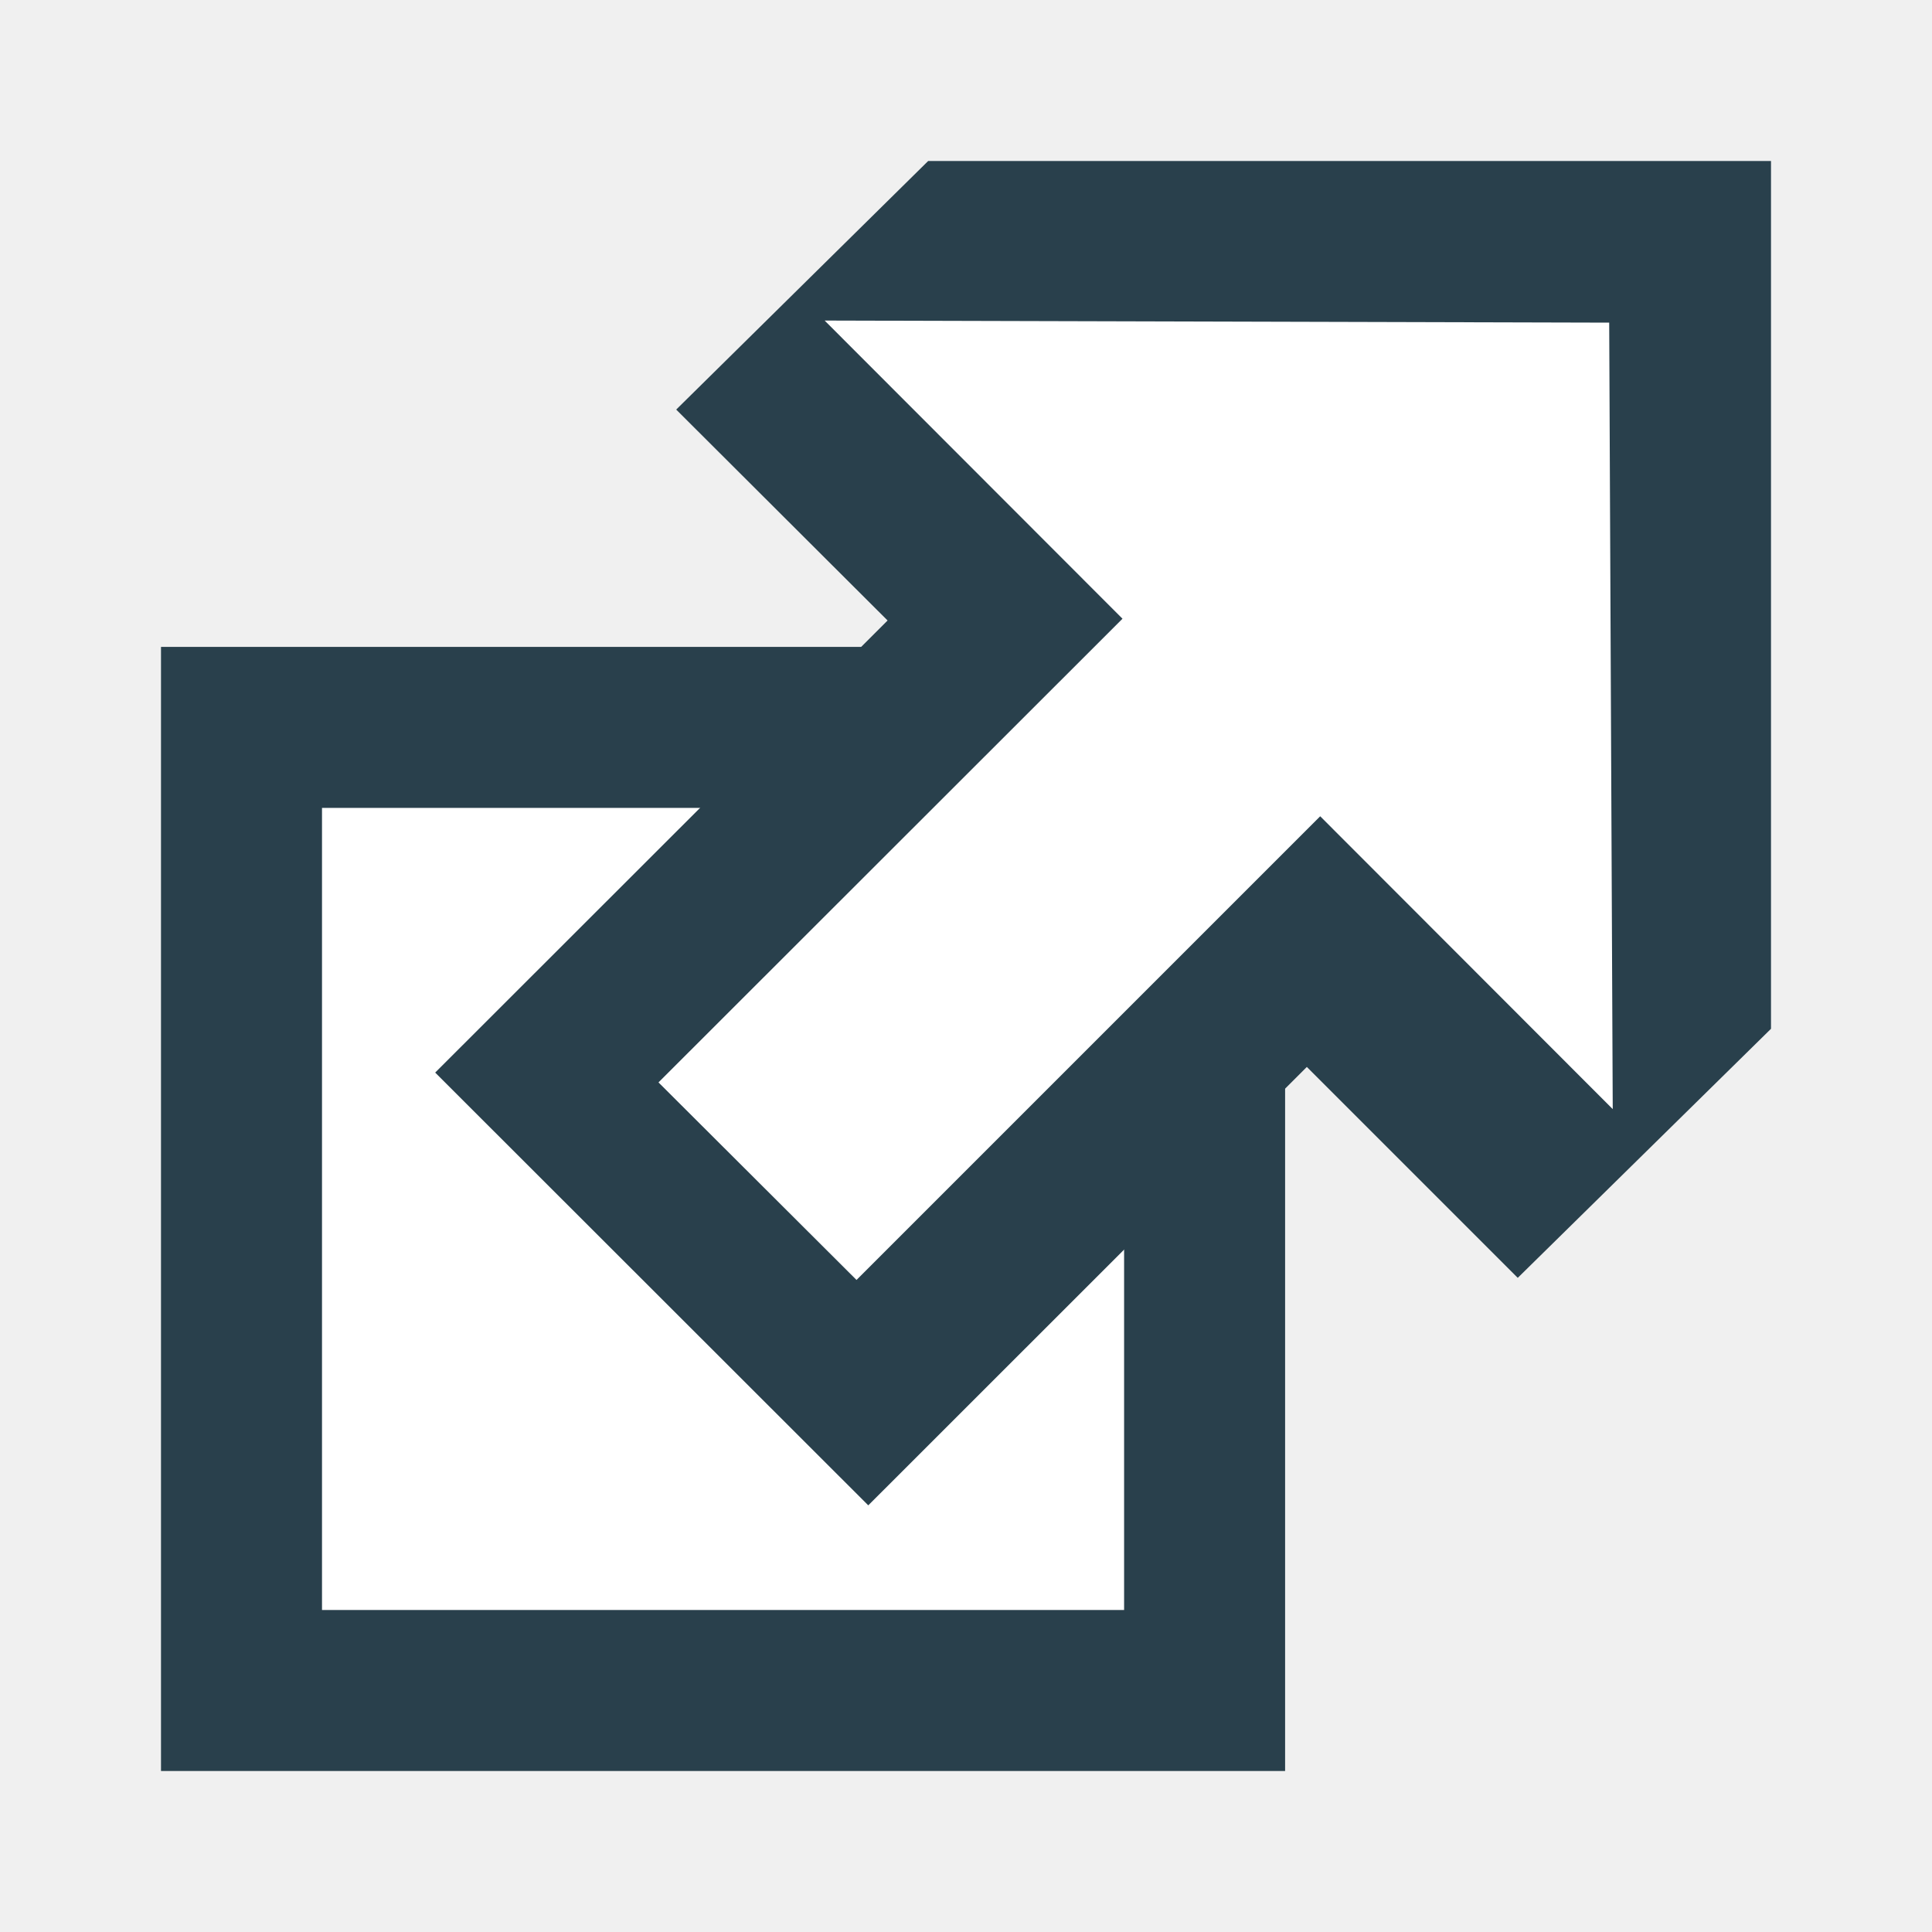
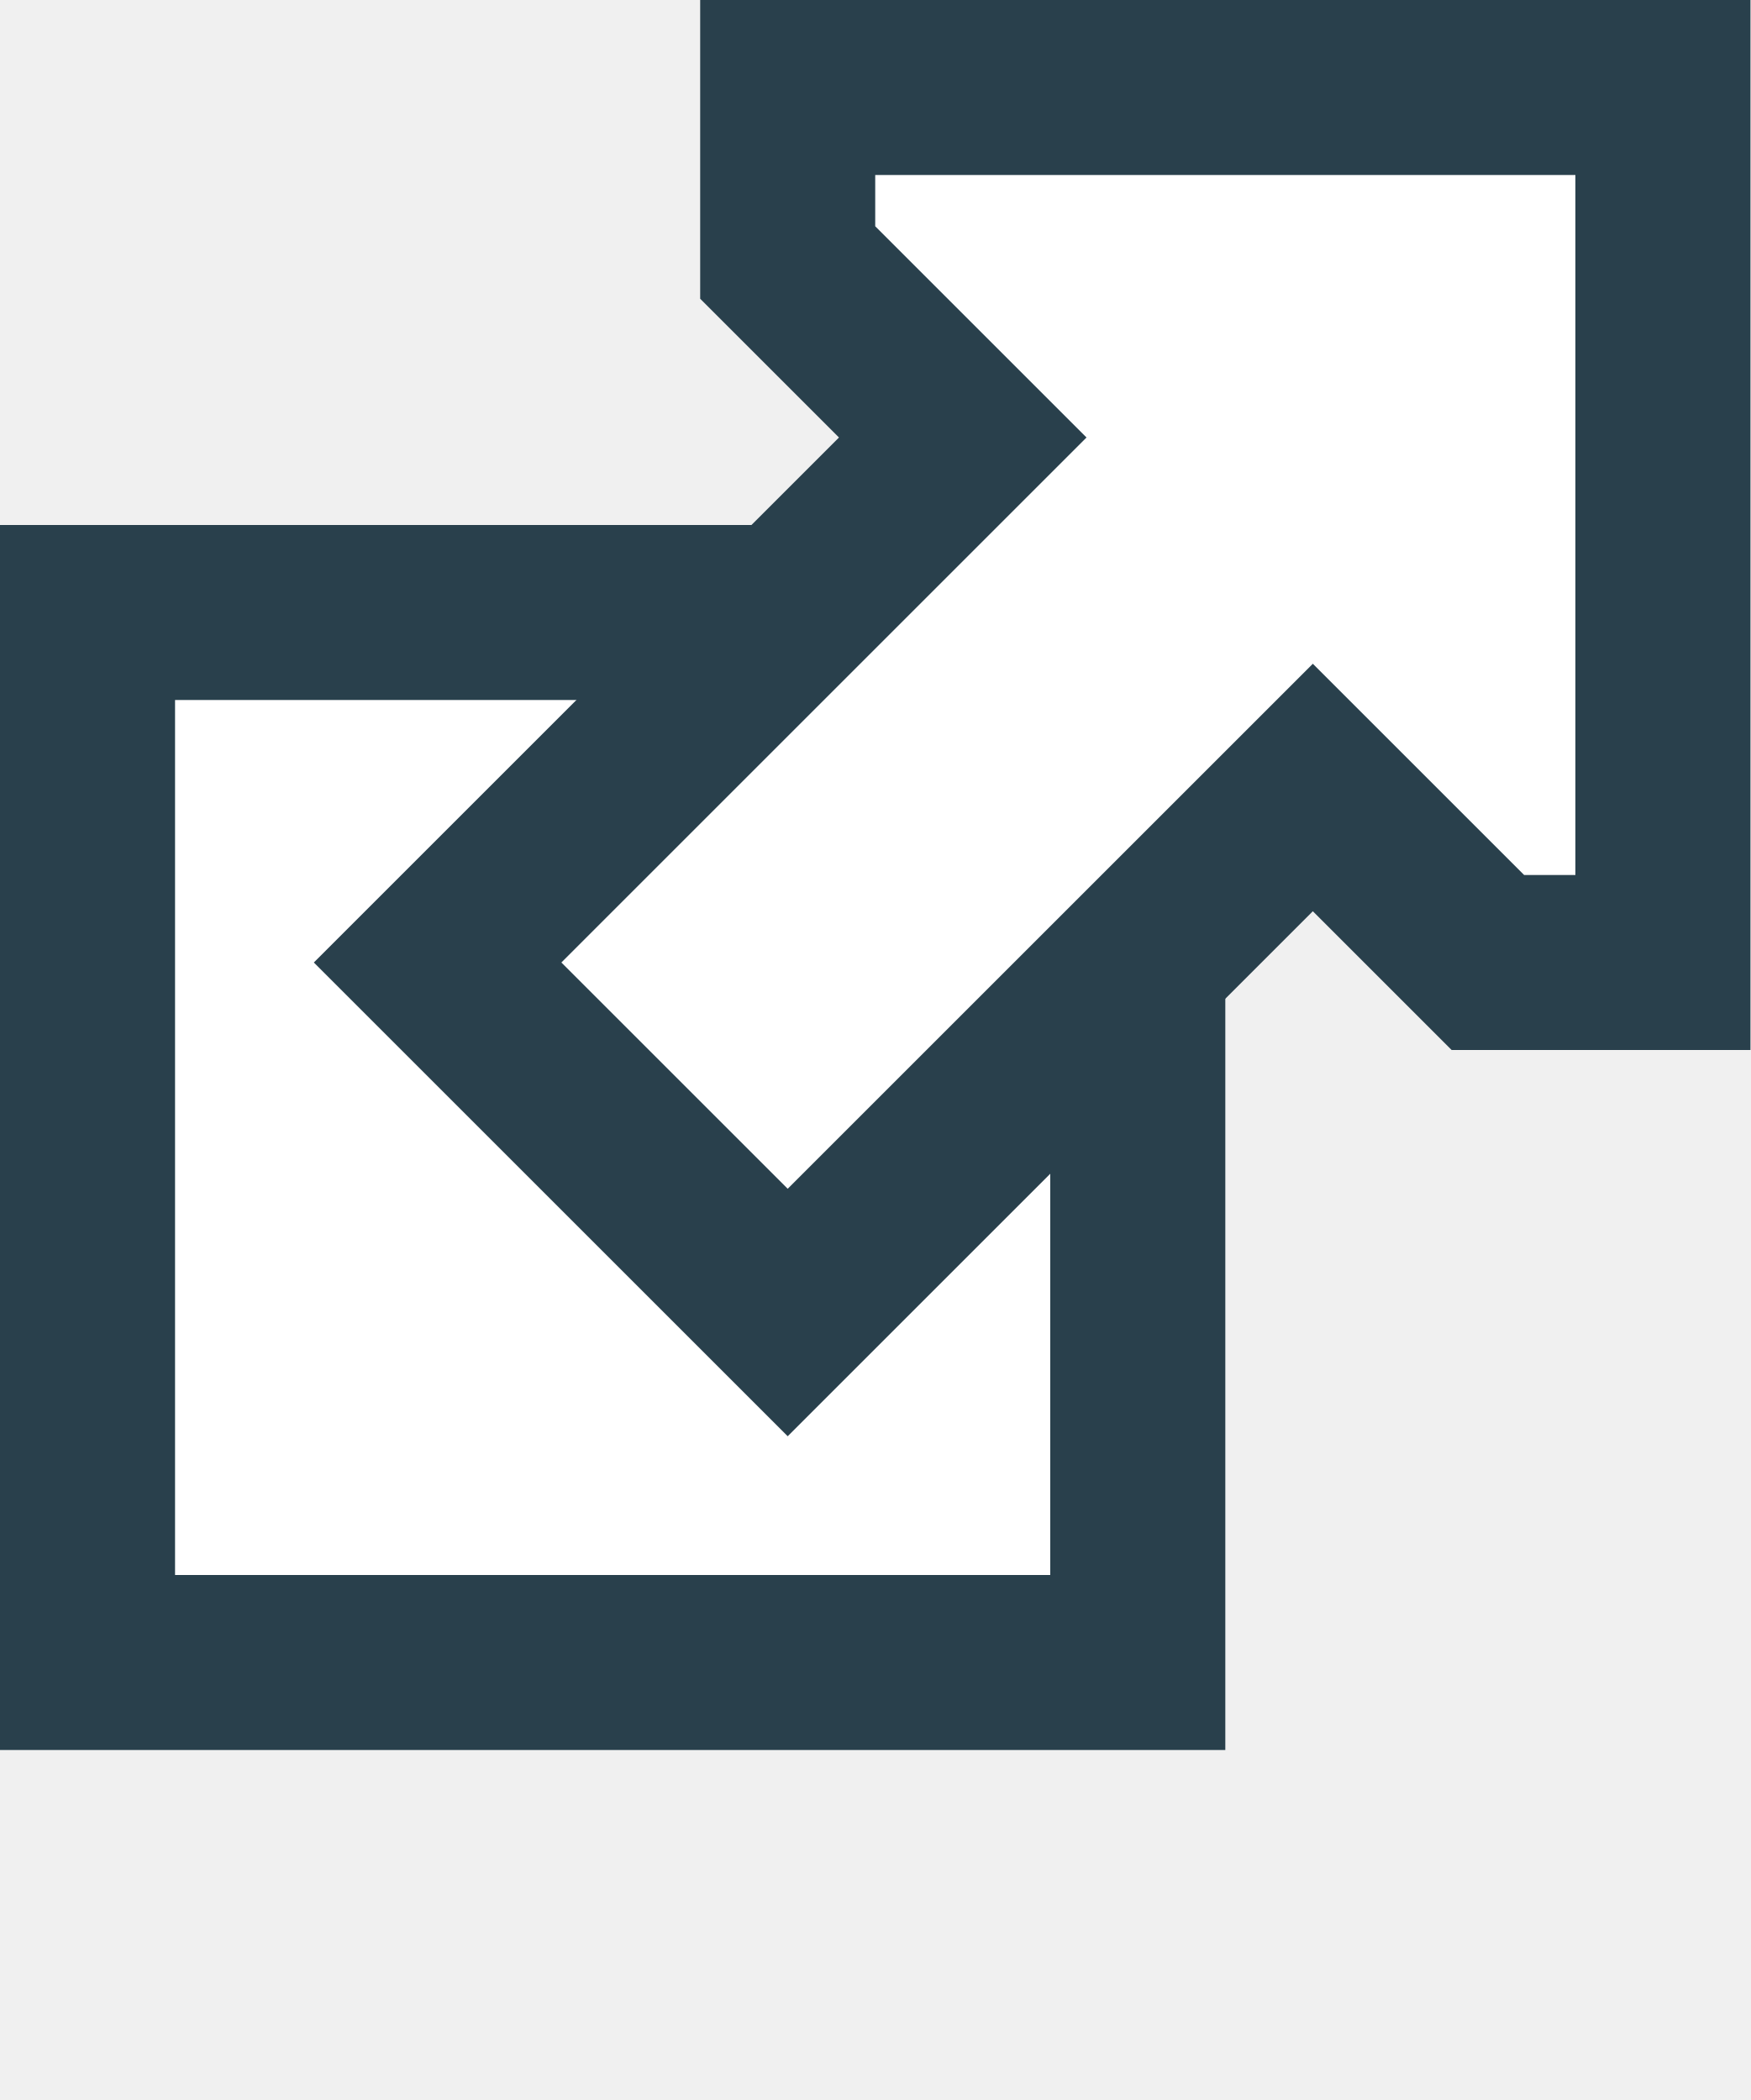
- <svg xmlns="http://www.w3.org/2000/svg" width="12" height="12">
-   <path fill="#FFF" stroke="#29404C" d="M1.5 4.518h5.982V10.5H1.5z" />
-   <path fill="#29404C" d="M5.765 1H11v5.39L9.427 7.937l-1.31-1.31L5.393 9.35l-2.69-2.688 2.81-2.808L4.2 2.544z" />
-   <path fill="#FFF" d="M9.995 2.004l.022 4.885L8.2 5.07 5.32 7.95 4.09 6.723l2.882-2.88-1.85-1.852z" />
+ <svg xmlns="http://www.w3.org/2000/svg" viewBox="0 0 100 120" width="10" height="12">
+   <path fill="#FFF" stroke="#29404C" stroke-width="10" stroke-linecap="miter" d="M5 35h60v60H5V35z" />
+   <path fill="#FFF" stroke="#29404C" stroke-width="10" stroke-linecap="miter" d="M45 15V5h50v50H85L75 45 45 75 25 55l30-30-10-10z" />
</svg>
